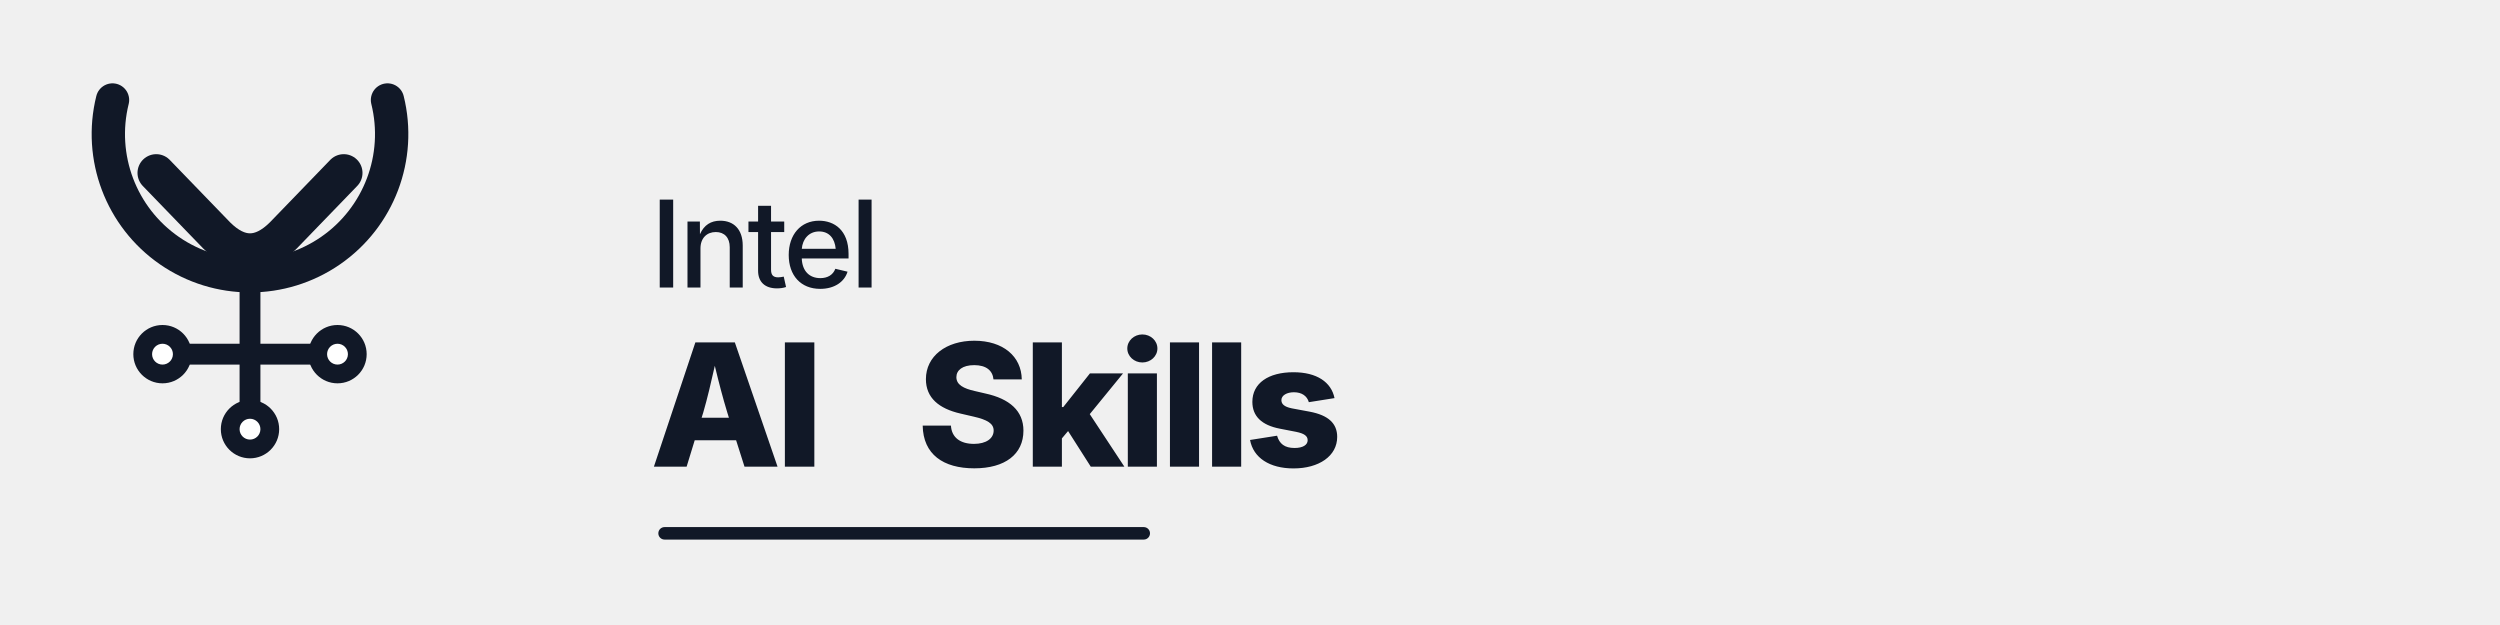
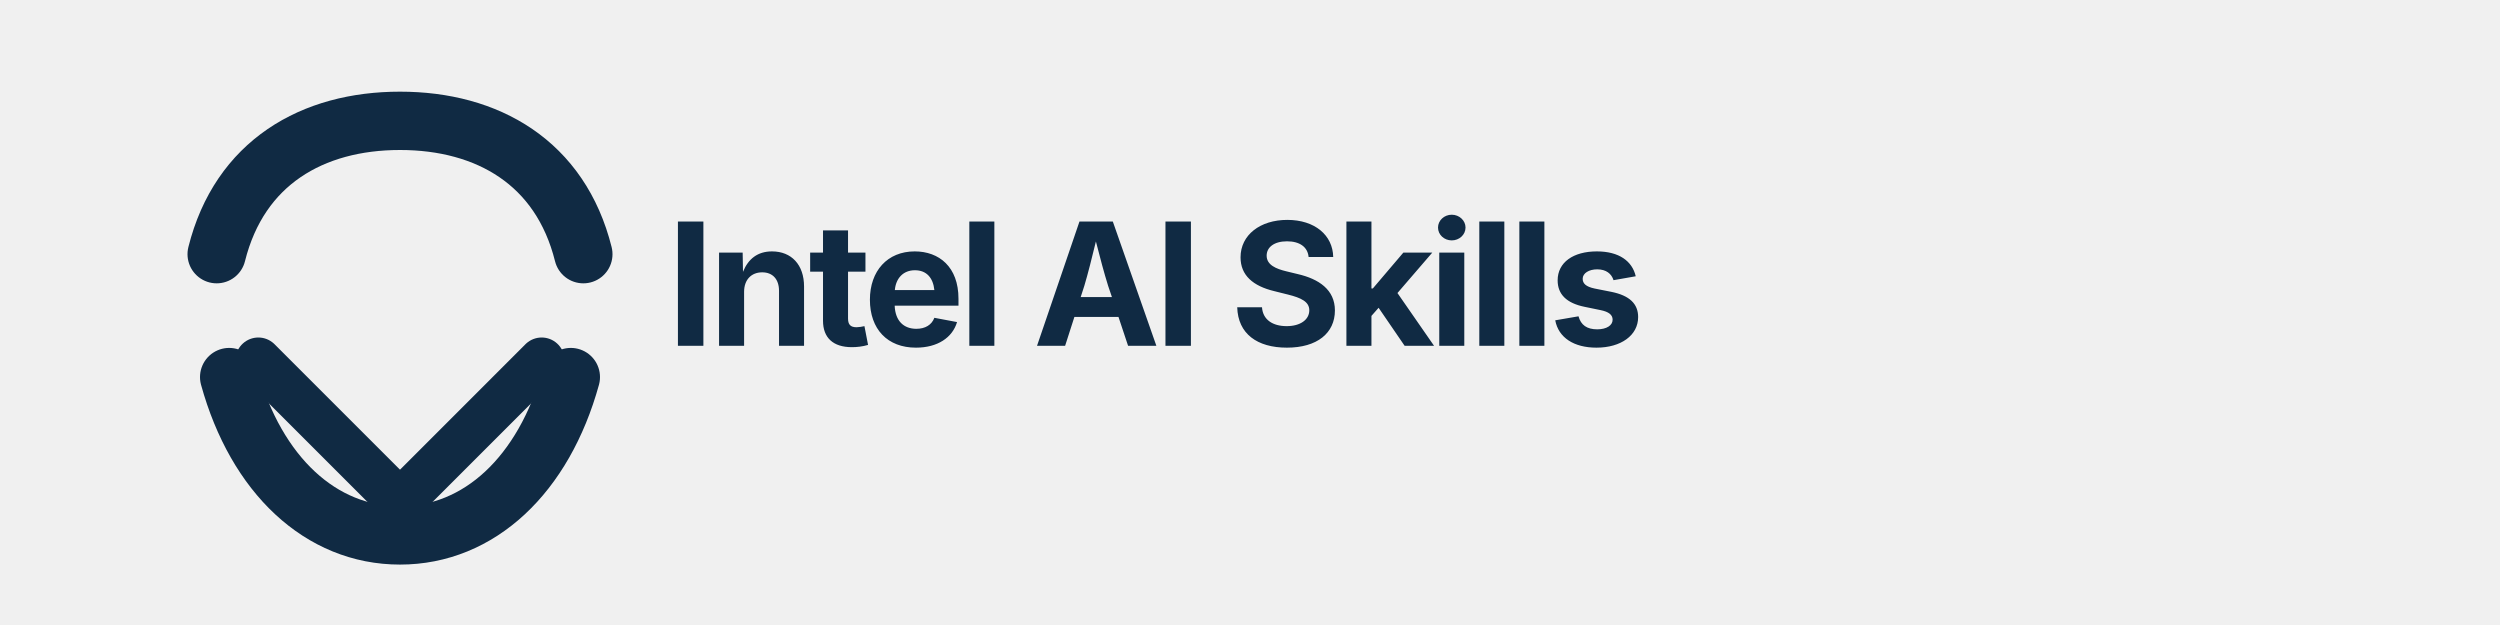
<svg xmlns="http://www.w3.org/2000/svg" width="1200" height="300" viewBox="0 0 1200 300" role="img" aria-labelledby="title desc">
-   <g fill="none" stroke="#111827" stroke-linecap="round" stroke-linejoin="round">
-     <path d="M54 48a68 68 0 1 0 132 0" stroke-width="16" />
-     <path d="M75 83l29 30q16 16 32 0l29-30" stroke-width="18" />
-     <path d="M120 139v31M120 170H78M120 170h42M120 170v36" stroke-width="10" />
+   <g transform="translate(42 30)" fill="none" stroke="#102A43" stroke-linecap="round" stroke-linejoin="round">
+     <path d="M62 92C73 48 108 28 150 28s77 20 88 64" stroke-width="28" />
+     <path d="M68 151c13 47 44 76 82 76s69-29 82-76" stroke-width="28" />
+     <path d="M82 143l68 68 68-68" stroke-width="22" />
  </g>
-   <g fill="#111827">
-     <circle cx="78" cy="170" r="14" />
-     <circle cx="162" cy="170" r="14" />
-     <circle cx="120" cy="206" r="14" />
-     <circle cx="78" cy="170" r="5" fill="#fff" />
-     <circle cx="162" cy="170" r="5" fill="#fff" />
-     <circle cx="120" cy="206" r="5" fill="#fff" />
-   </g>
-   <g transform="translate(312 76)" font-family="Inter,Segoe UI,Arial,sans-serif" fill="#111827">
-     <text x="0" y="62" font-size="58" font-weight="500" letter-spacing="-2">Intel</text>
-     <text x="0" y="148" font-size="82" font-weight="800" letter-spacing="-3">AI</text>
-     <text x="128" y="148" font-size="82" font-weight="800" letter-spacing="-3">Skills</text>
-     <rect x="4" y="177" width="236" height="6" rx="3" />
-   </g>
+   <text x="320" y="166" fill="#102A43" font-family="Inter,Segoe UI,Arial,sans-serif" font-size="82" font-weight="700" letter-spacing="-3">Intel AI Skills</text>
</svg>
